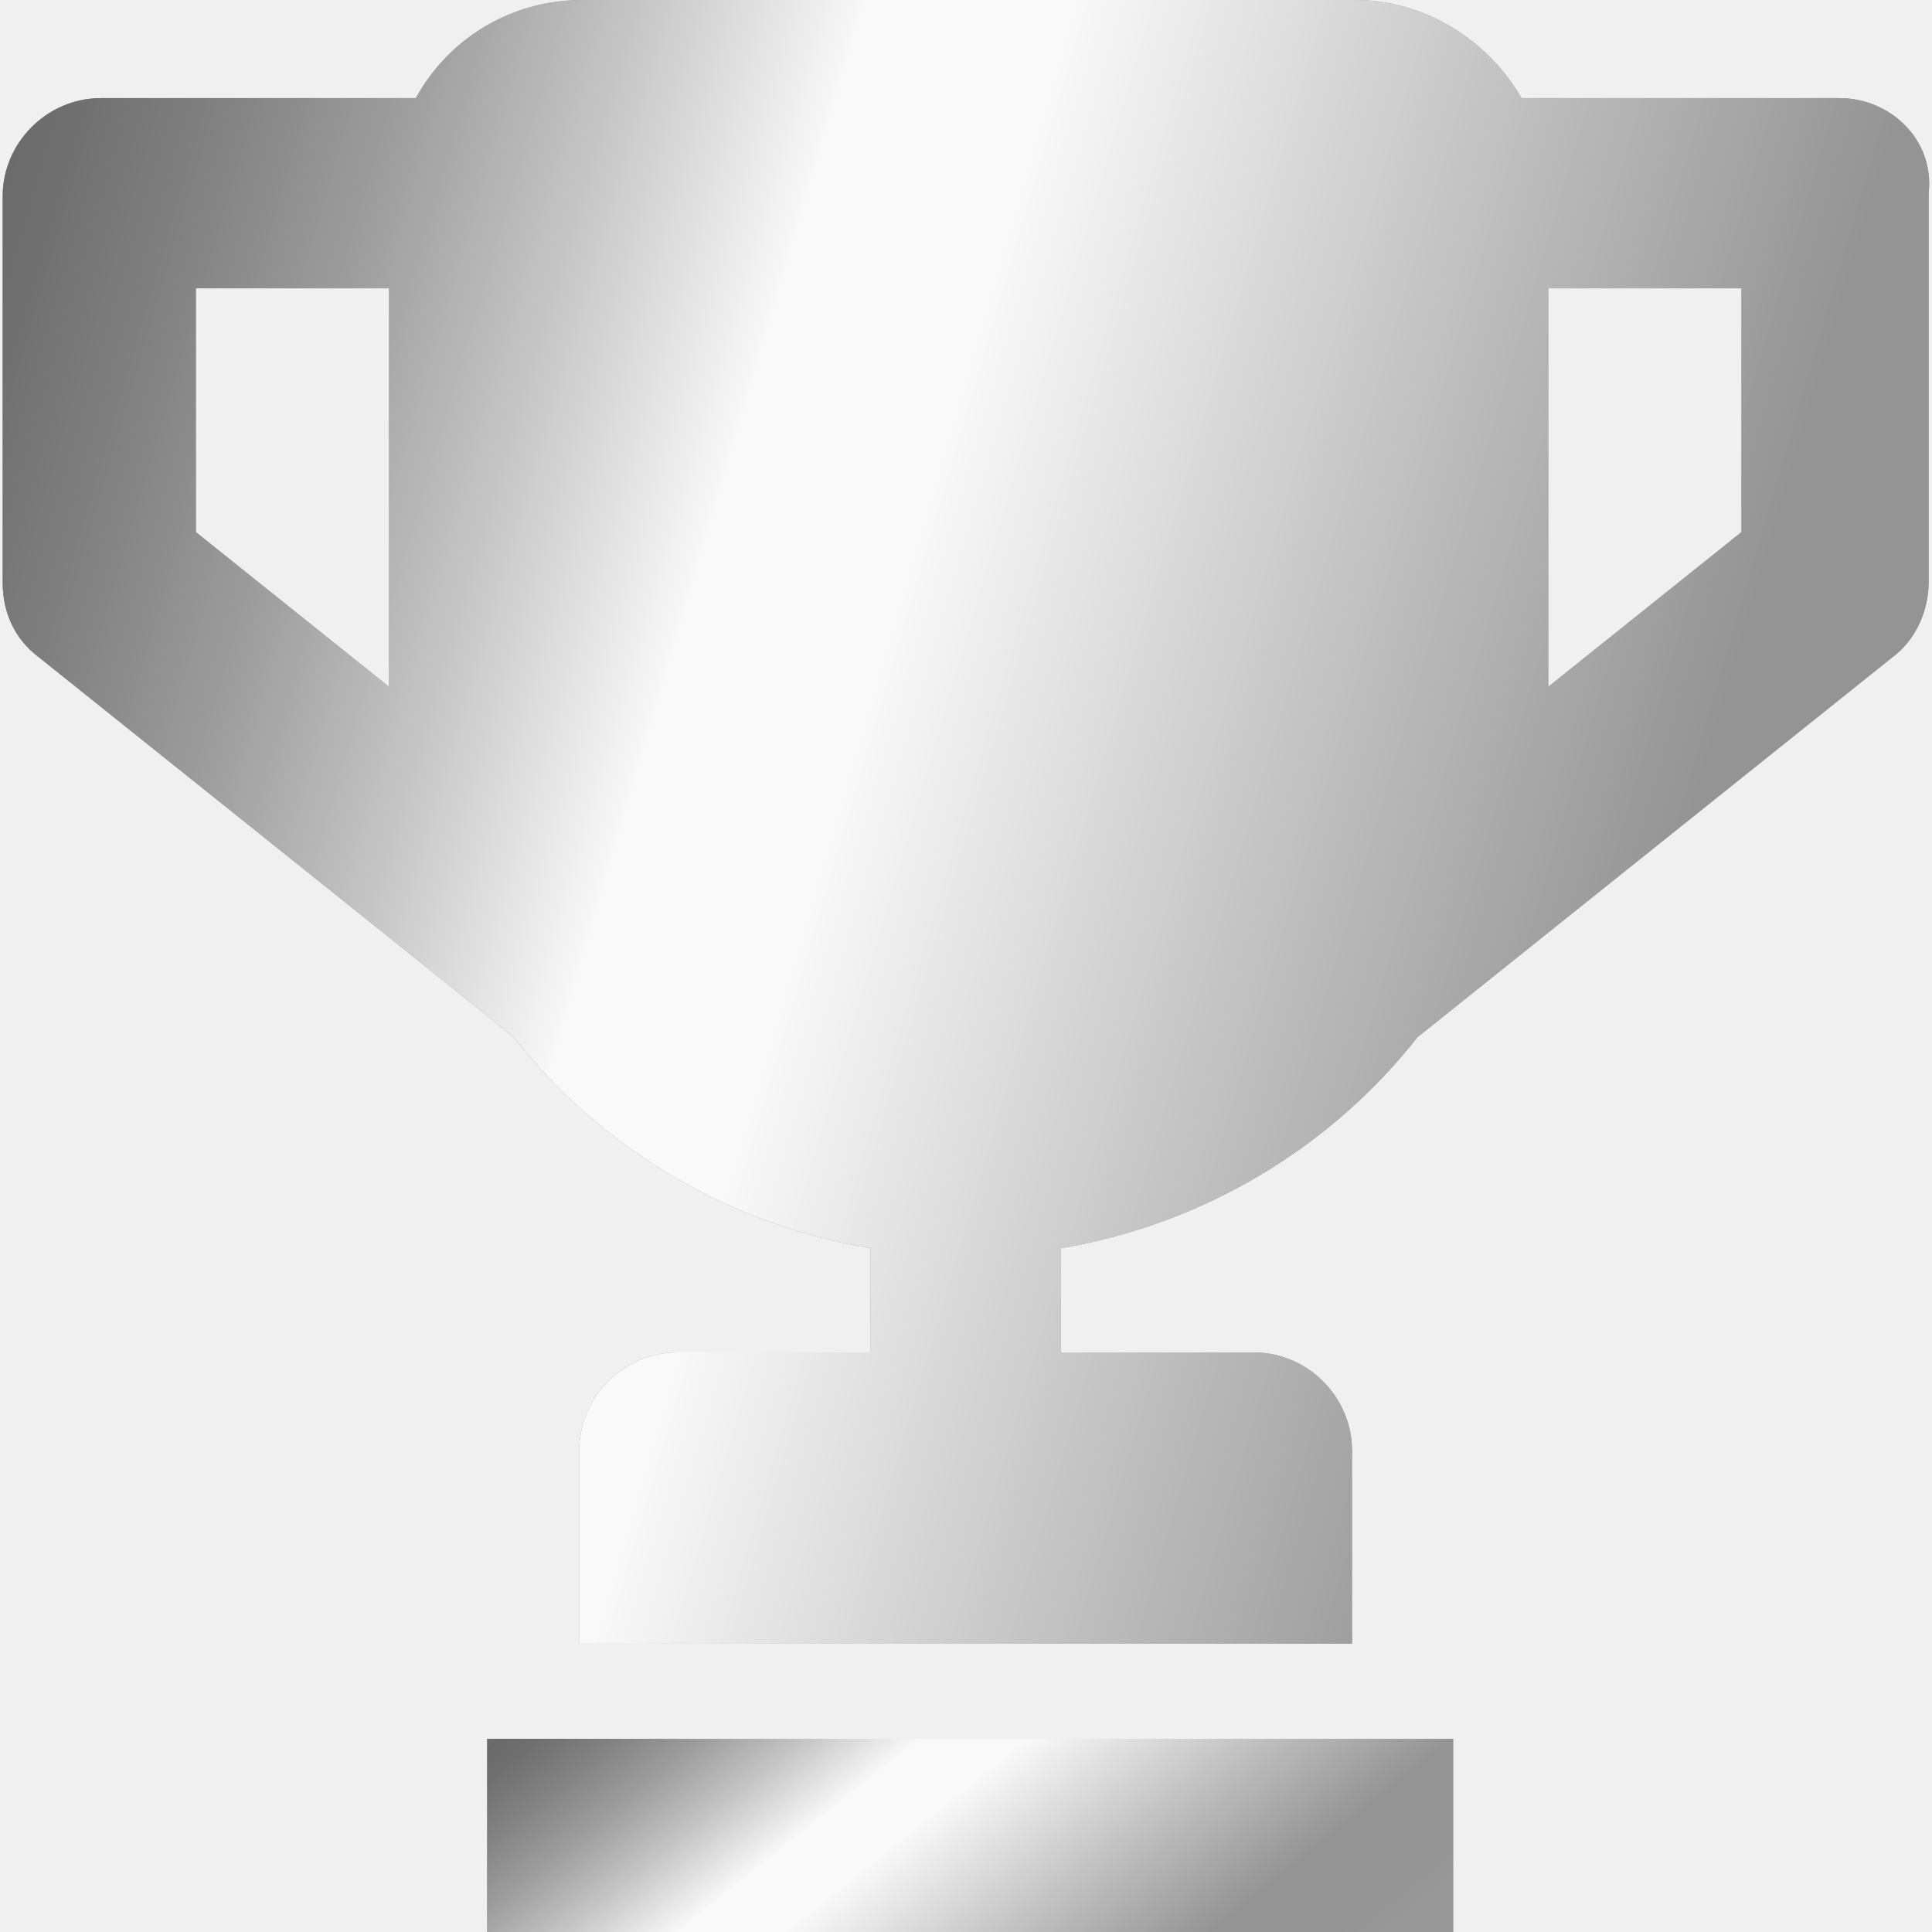
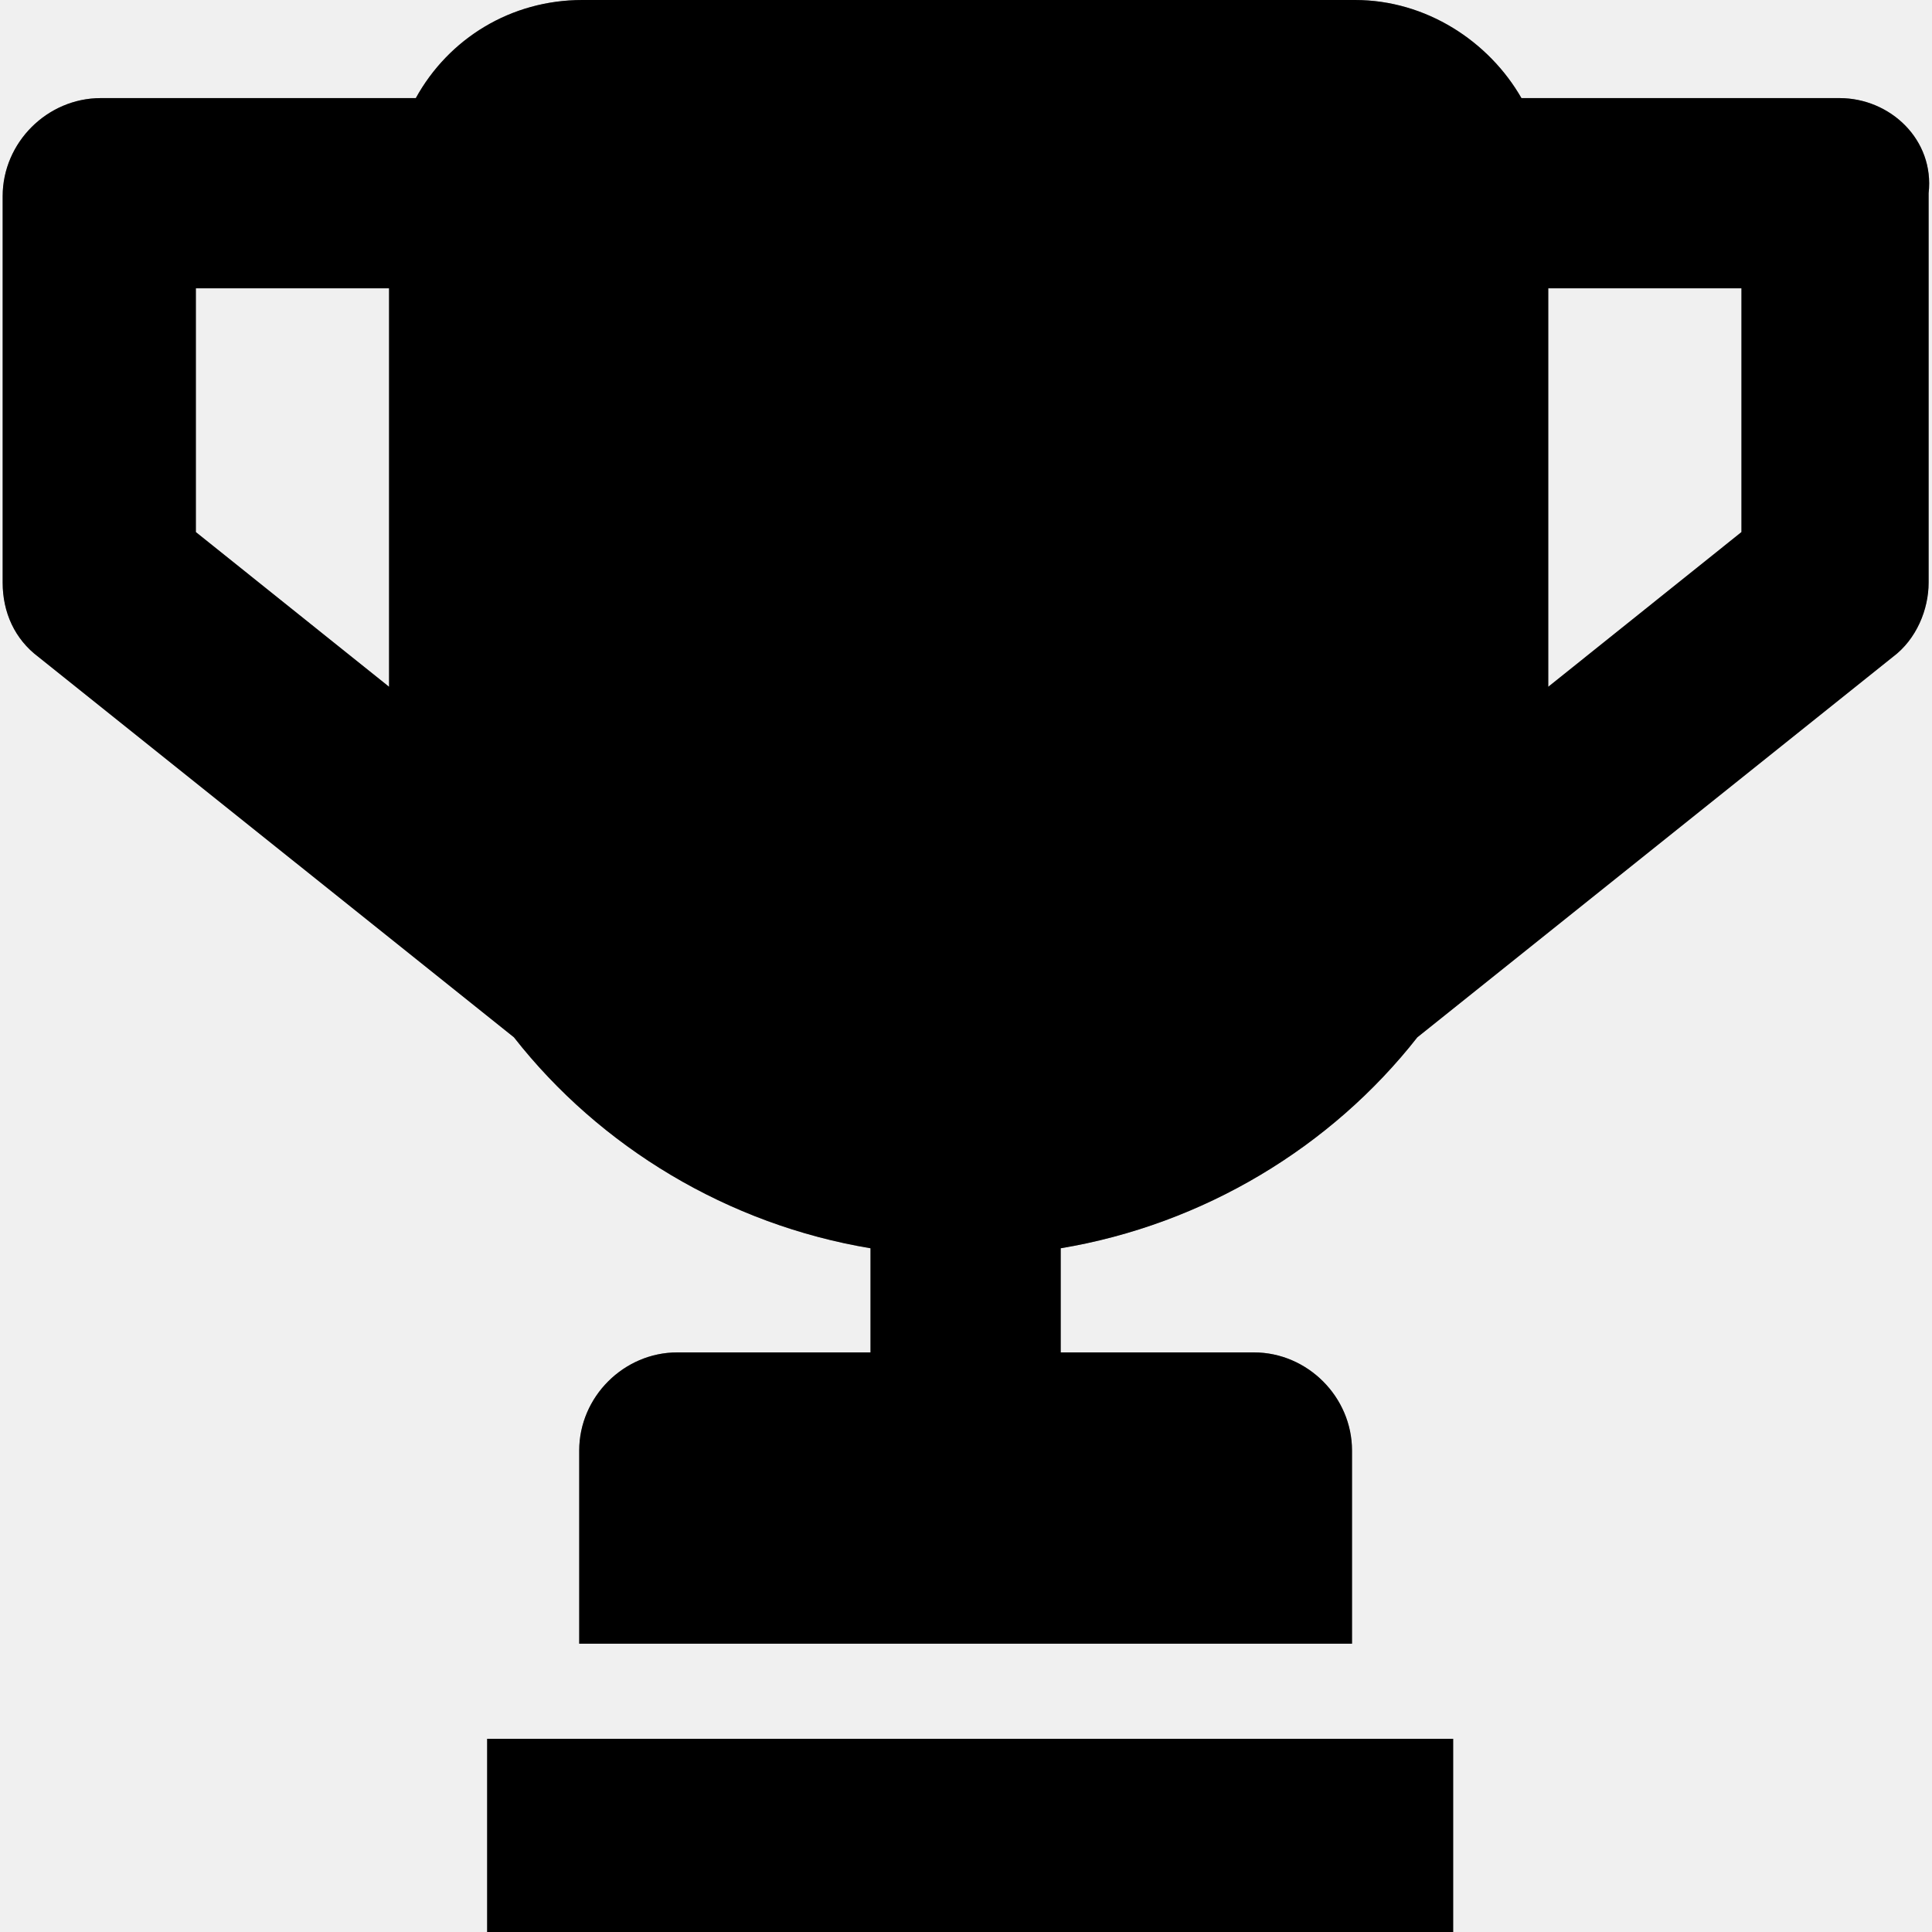
<svg xmlns="http://www.w3.org/2000/svg" width="40" height="40" viewBox="0 0 40 40" fill="none">
  <g clip-path="url(#clip0_1_7371)">
    <path d="M30.086 36H10.086V40H30.086V36Z" fill="#949494" />
    <path d="M30.086 36H10.086V40H30.086V36Z" fill="url(#paint0_linear_1_7371)" />
    <path d="M38.086 2.031H31.5C30.828 0.859 29.531 0 28.055 0H12.055C10.578 0 9.289 0.797 8.609 2.031H2.086C0.977 2.031 0.055 2.953 0.055 4.062V12.062C0.055 12.68 0.305 13.234 0.797 13.602L10.641 21.477C12.422 23.75 15.07 25.352 18.023 25.844V28H14.023C12.914 28 11.992 28.922 11.992 30.031V34.031H27.992V30.031C27.992 28.922 27.07 28 25.961 28H21.961V25.844C24.914 25.352 27.562 23.75 29.344 21.477L39.188 13.602C39.68 13.234 39.93 12.617 39.93 12.062V4C40.055 2.891 39.133 2.031 38.086 2.031ZM4.055 11.016V5.969H8.055V13.969V14.219L4.055 11.016ZM36.055 11.016L32.055 14.219V13.969V5.969H36.055V11.016Z" fill="#949494" />
    <path d="M38.086 2.031H31.5C30.828 0.859 29.531 0 28.055 0H12.055C10.578 0 9.289 0.797 8.609 2.031H2.086C0.977 2.031 0.055 2.953 0.055 4.062V12.062C0.055 12.68 0.305 13.234 0.797 13.602L10.641 21.477C12.422 23.75 15.07 25.352 18.023 25.844V28H14.023C12.914 28 11.992 28.922 11.992 30.031V34.031H27.992V30.031C27.992 28.922 27.07 28 25.961 28H21.961V25.844C24.914 25.352 27.562 23.75 29.344 21.477L39.188 13.602C39.68 13.234 39.93 12.617 39.93 12.062V4C40.055 2.891 39.133 2.031 38.086 2.031ZM4.055 11.016V5.969H8.055V13.969V14.219L4.055 11.016ZM36.055 11.016L32.055 14.219V13.969V5.969H36.055V11.016Z" fill="url(#paint1_linear_1_7371)" />
  </g>
  <defs>
    <linearGradient id="paint0_linear_1_7371" x1="-36.546" y1="19.365" x2="1.846" y2="67.516" gradientUnits="userSpaceOnUse">
-       <stop stop-color="#898989" />
-       <stop offset="0.044" stop-color="#A7A7A7" />
-       <stop offset="0.112" stop-color="#D3D3D3" />
-       <stop offset="0.161" stop-color="#EEEEEE" />
-       <stop offset="0.185" stop-color="#F9F9F9" />
-       <stop offset="0.299" stop-color="#F9F9F9" />
-       <stop offset="0.308" stop-color="#F4F4F4" />
-       <stop offset="0.342" stop-color="#E3E3E3" />
-       <stop offset="0.374" stop-color="#D7D7D7" />
-       <stop offset="0.404" stop-color="#D0D0D0" />
-       <stop offset="0.43" stop-color="#CDCDCD" />
-       <stop offset="0.489" stop-color="#747474" />
-       <stop offset="0.605" stop-color="#747474" />
-       <stop offset="0.607" stop-color="#787878" />
-       <stop offset="0.624" stop-color="#959595" />
-       <stop offset="0.64" stop-color="#AAAAAA" />
-       <stop offset="0.656" stop-color="#B7B7B7" />
-       <stop offset="0.67" stop-color="#BBBBBB" />
-       <stop offset="0.672" stop-color="#ADADAD" />
-       <stop offset="0.676" stop-color="#909090" />
-       <stop offset="0.679" stop-color="#7B7B7B" />
-       <stop offset="0.683" stop-color="#6E6E6E" />
-       <stop offset="0.686" stop-color="#6A6A6A" />
-       <stop offset="0.695" stop-color="#707070" />
-       <stop offset="0.71" stop-color="#828282" />
-       <stop offset="0.729" stop-color="#9E9E9E" />
-       <stop offset="0.75" stop-color="#C5C5C5" />
-       <stop offset="0.773" stop-color="#F6F6F6" />
-       <stop offset="0.774" stop-color="#F9F9F9" />
-       <stop offset="0.796" stop-color="#F9F9F9" />
-       <stop offset="0.847" stop-color="#BEBEBE" />
-       <stop offset="0.886" stop-color="#949494" />
-       <stop offset="0.912" stop-color="#949494" />
-       <stop offset="0.915" stop-color="#959595" />
-       <stop offset="0.925" stop-color="#999999" />
-       <stop offset="0.951" stop-color="#9A9A9A" />
-       <stop offset="1" stop-color="#515151" />
+       <stop stopColor="#898989" />
+       <stop offset="0.044" stopColor="#A7A7A7" />
+       <stop offset="0.112" stopColor="#D3D3D3" />
+       <stop offset="0.161" stopColor="#EEEEEE" />
+       <stop offset="0.185" stopColor="#F9F9F9" />
+       <stop offset="0.299" stopColor="#F9F9F9" />
+       <stop offset="0.308" stopColor="#F4F4F4" />
+       <stop offset="0.342" stopColor="#E3E3E3" />
+       <stop offset="0.374" stopColor="#D7D7D7" />
+       <stop offset="0.404" stopColor="#D0D0D0" />
+       <stop offset="0.43" stopColor="#CDCDCD" />
+       <stop offset="0.489" stopColor="#747474" />
+       <stop offset="0.605" stopColor="#747474" />
+       <stop offset="0.607" stopColor="#787878" />
+       <stop offset="0.624" stopColor="#959595" />
+       <stop offset="0.64" stopColor="#AAAAAA" />
+       <stop offset="0.656" stopColor="#B7B7B7" />
+       <stop offset="0.67" stopColor="#BBBBBB" />
+       <stop offset="0.672" stopColor="#ADADAD" />
+       <stop offset="0.676" stopColor="#909090" />
+       <stop offset="0.679" stopColor="#7B7B7B" />
+       <stop offset="0.683" stopColor="#6E6E6E" />
+       <stop offset="0.686" stopColor="#6A6A6A" />
+       <stop offset="0.695" stopColor="#707070" />
+       <stop offset="0.71" stopColor="#828282" />
+       <stop offset="0.729" stopColor="#9E9E9E" />
+       <stop offset="0.75" stopColor="#C5C5C5" />
+       <stop offset="0.773" stopColor="#F6F6F6" />
+       <stop offset="0.774" stopColor="#F9F9F9" />
+       <stop offset="0.796" stopColor="#F9F9F9" />
+       <stop offset="0.847" stopColor="#BEBEBE" />
+       <stop offset="0.886" stopColor="#949494" />
+       <stop offset="0.912" stopColor="#949494" />
+       <stop offset="0.915" stopColor="#959595" />
+       <stop offset="0.925" stopColor="#999999" />
+       <stop offset="0.951" stopColor="#9A9A9A" />
+       <stop offset="1" stopColor="#515151" />
    </linearGradient>
    <linearGradient id="paint1_linear_1_7371" x1="-92.944" y1="-141.524" x2="88.387" y2="-88.213" gradientUnits="userSpaceOnUse">
-       <stop stop-color="#898989" />
-       <stop offset="0.044" stop-color="#A7A7A7" />
-       <stop offset="0.112" stop-color="#D3D3D3" />
-       <stop offset="0.161" stop-color="#EEEEEE" />
-       <stop offset="0.185" stop-color="#F9F9F9" />
-       <stop offset="0.299" stop-color="#F9F9F9" />
-       <stop offset="0.308" stop-color="#F4F4F4" />
-       <stop offset="0.342" stop-color="#E3E3E3" />
-       <stop offset="0.374" stop-color="#D7D7D7" />
-       <stop offset="0.404" stop-color="#D0D0D0" />
-       <stop offset="0.43" stop-color="#CDCDCD" />
-       <stop offset="0.489" stop-color="#747474" />
-       <stop offset="0.605" stop-color="#747474" />
-       <stop offset="0.607" stop-color="#787878" />
-       <stop offset="0.624" stop-color="#959595" />
-       <stop offset="0.64" stop-color="#AAAAAA" />
-       <stop offset="0.656" stop-color="#B7B7B7" />
-       <stop offset="0.67" stop-color="#BBBBBB" />
-       <stop offset="0.672" stop-color="#ADADAD" />
-       <stop offset="0.676" stop-color="#909090" />
-       <stop offset="0.679" stop-color="#7B7B7B" />
-       <stop offset="0.683" stop-color="#6E6E6E" />
-       <stop offset="0.686" stop-color="#6A6A6A" />
-       <stop offset="0.695" stop-color="#707070" />
-       <stop offset="0.71" stop-color="#828282" />
-       <stop offset="0.729" stop-color="#9E9E9E" />
-       <stop offset="0.75" stop-color="#C5C5C5" />
-       <stop offset="0.773" stop-color="#F6F6F6" />
-       <stop offset="0.774" stop-color="#F9F9F9" />
-       <stop offset="0.796" stop-color="#F9F9F9" />
-       <stop offset="0.847" stop-color="#BEBEBE" />
-       <stop offset="0.886" stop-color="#949494" />
-       <stop offset="0.912" stop-color="#949494" />
-       <stop offset="0.915" stop-color="#959595" />
-       <stop offset="0.925" stop-color="#999999" />
-       <stop offset="0.951" stop-color="#9A9A9A" />
-       <stop offset="1" stop-color="#515151" />
+       <stop stopColor="#898989" />
+       <stop offset="0.044" stopColor="#A7A7A7" />
+       <stop offset="0.112" stopColor="#D3D3D3" />
+       <stop offset="0.161" stopColor="#EEEEEE" />
+       <stop offset="0.185" stopColor="#F9F9F9" />
+       <stop offset="0.299" stopColor="#F9F9F9" />
+       <stop offset="0.308" stopColor="#F4F4F4" />
+       <stop offset="0.342" stopColor="#E3E3E3" />
+       <stop offset="0.374" stopColor="#D7D7D7" />
+       <stop offset="0.404" stopColor="#D0D0D0" />
+       <stop offset="0.43" stopColor="#CDCDCD" />
+       <stop offset="0.489" stopColor="#747474" />
+       <stop offset="0.605" stopColor="#747474" />
+       <stop offset="0.607" stopColor="#787878" />
+       <stop offset="0.624" stopColor="#959595" />
+       <stop offset="0.64" stopColor="#AAAAAA" />
+       <stop offset="0.656" stopColor="#B7B7B7" />
+       <stop offset="0.67" stopColor="#BBBBBB" />
+       <stop offset="0.672" stopColor="#ADADAD" />
+       <stop offset="0.676" stopColor="#909090" />
+       <stop offset="0.679" stopColor="#7B7B7B" />
+       <stop offset="0.683" stopColor="#6E6E6E" />
+       <stop offset="0.686" stopColor="#6A6A6A" />
+       <stop offset="0.695" stopColor="#707070" />
+       <stop offset="0.71" stopColor="#828282" />
+       <stop offset="0.729" stopColor="#9E9E9E" />
+       <stop offset="0.75" stopColor="#C5C5C5" />
+       <stop offset="0.773" stopColor="#F6F6F6" />
+       <stop offset="0.774" stopColor="#F9F9F9" />
+       <stop offset="0.796" stopColor="#F9F9F9" />
+       <stop offset="0.847" stopColor="#BEBEBE" />
+       <stop offset="0.886" stopColor="#949494" />
+       <stop offset="0.912" stopColor="#949494" />
+       <stop offset="0.915" stopColor="#959595" />
+       <stop offset="0.925" stopColor="#999999" />
+       <stop offset="0.951" stopColor="#9A9A9A" />
+       <stop offset="1" stopColor="#515151" />
    </linearGradient>
    <clipPath id="clip0_1_7371">
      <rect width="40" height="40" fill="white" />
    </clipPath>
  </defs>
</svg>
